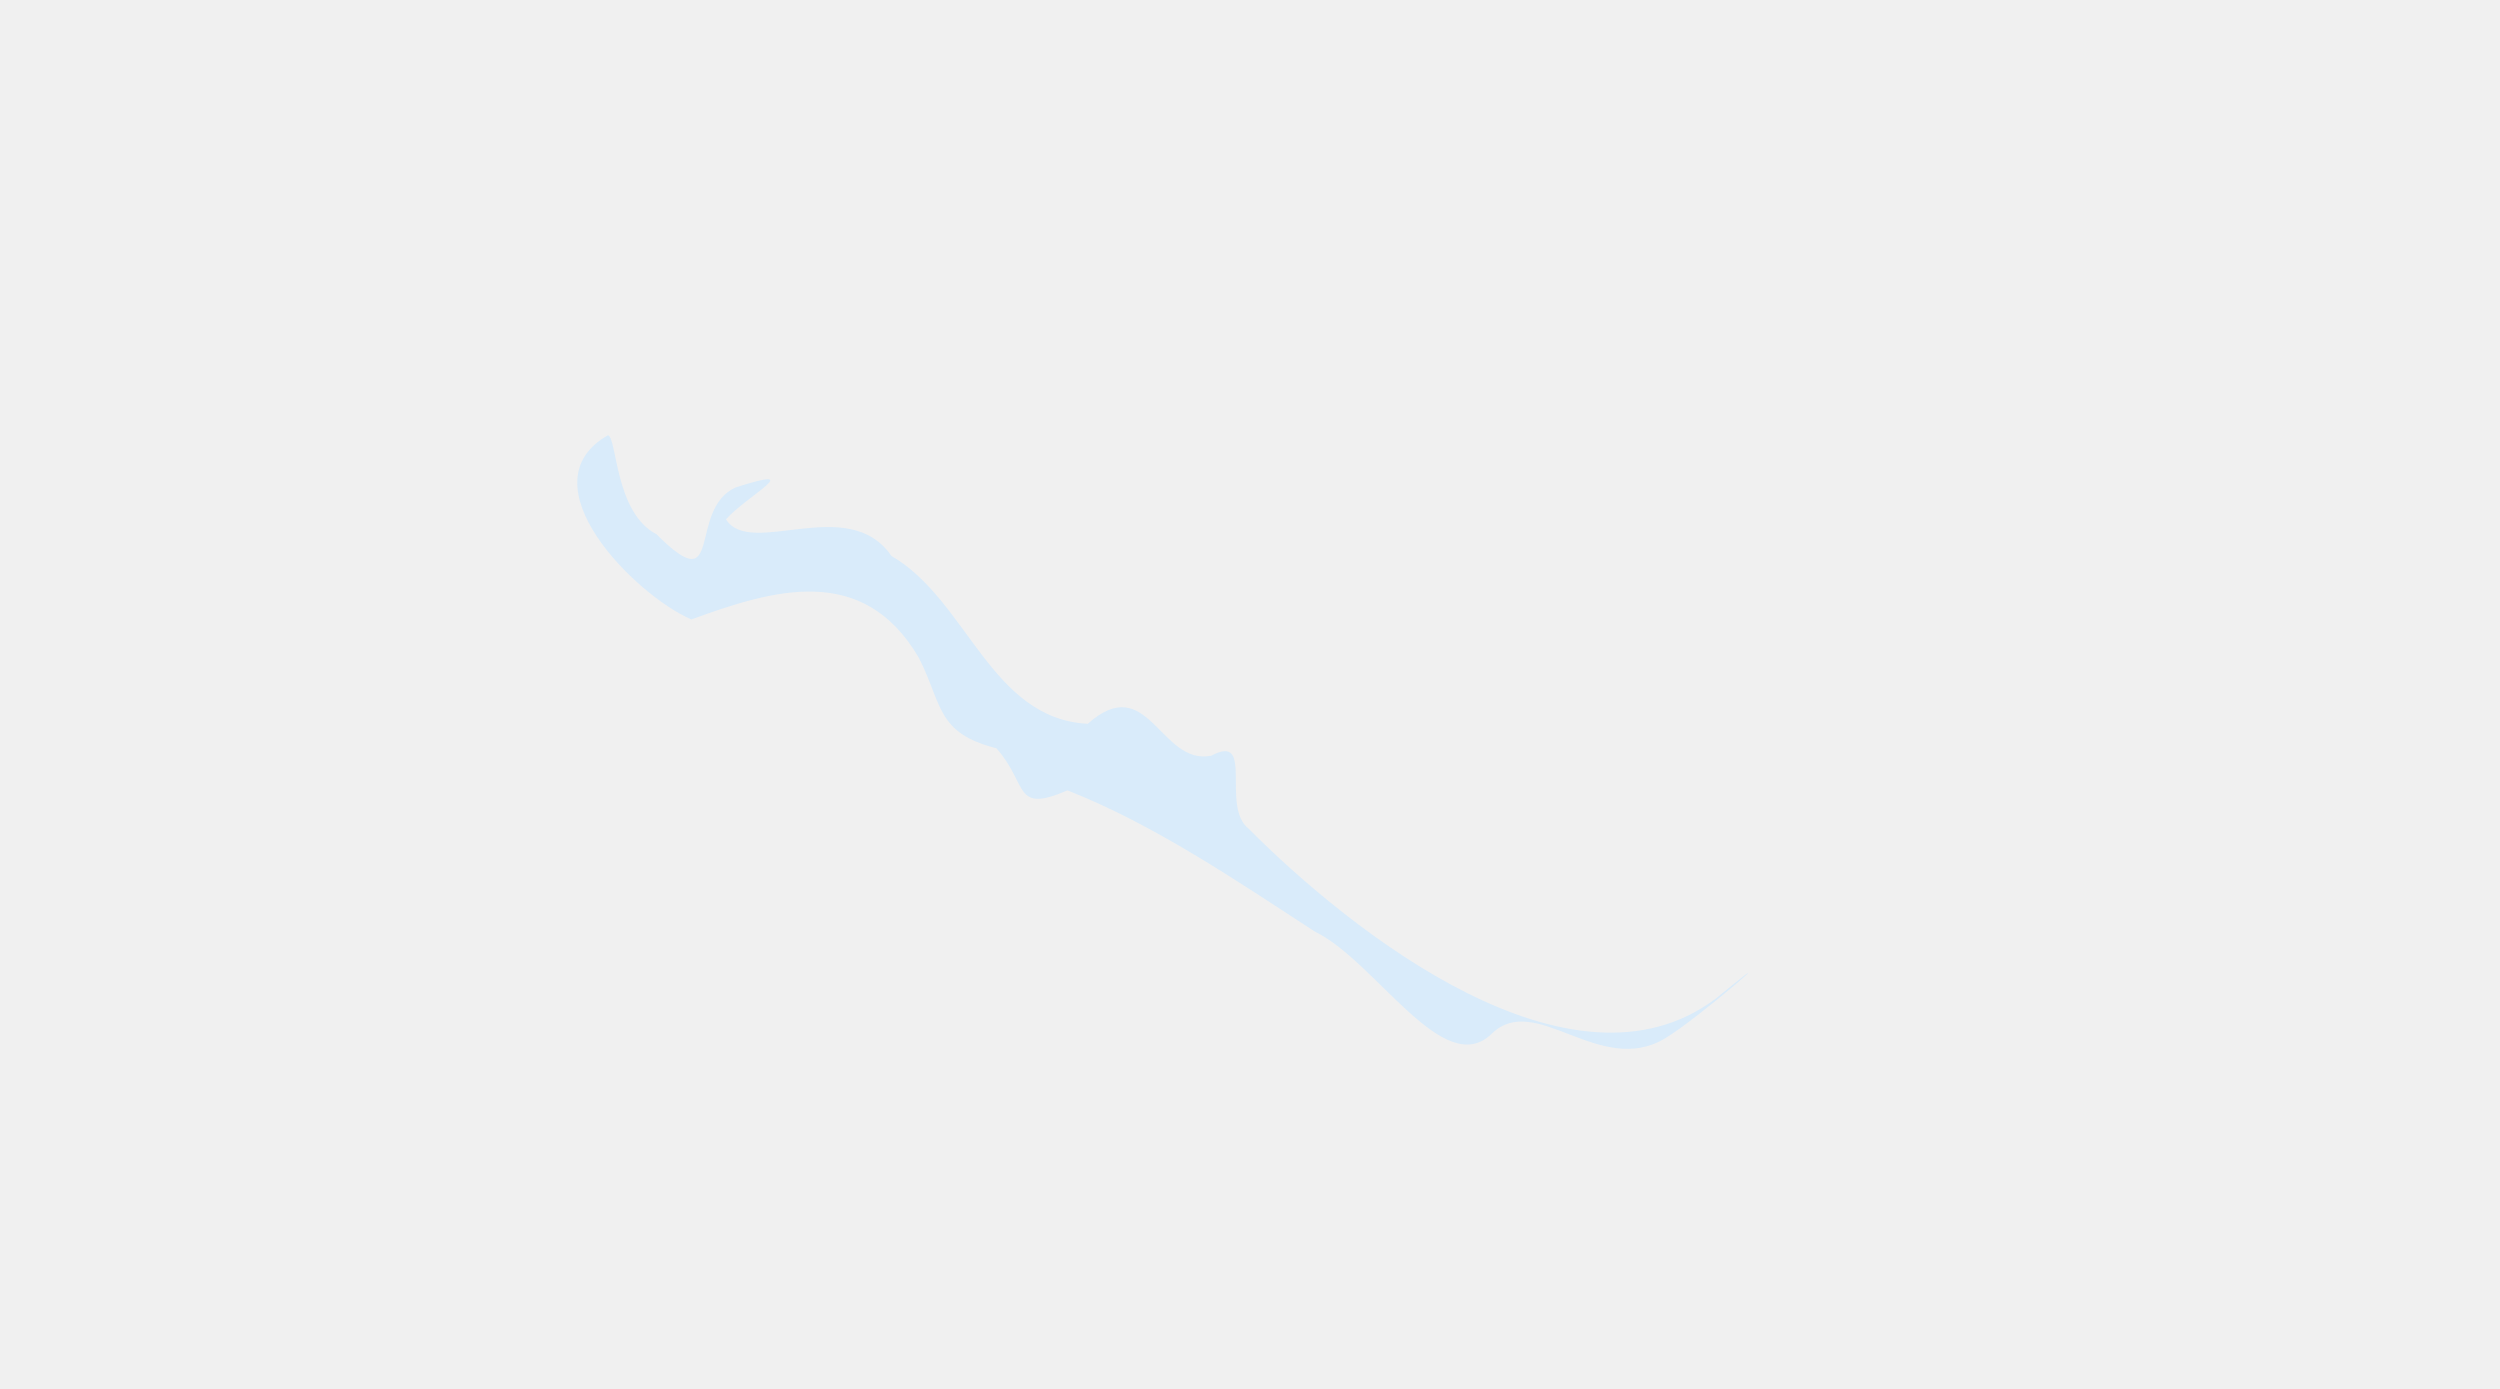
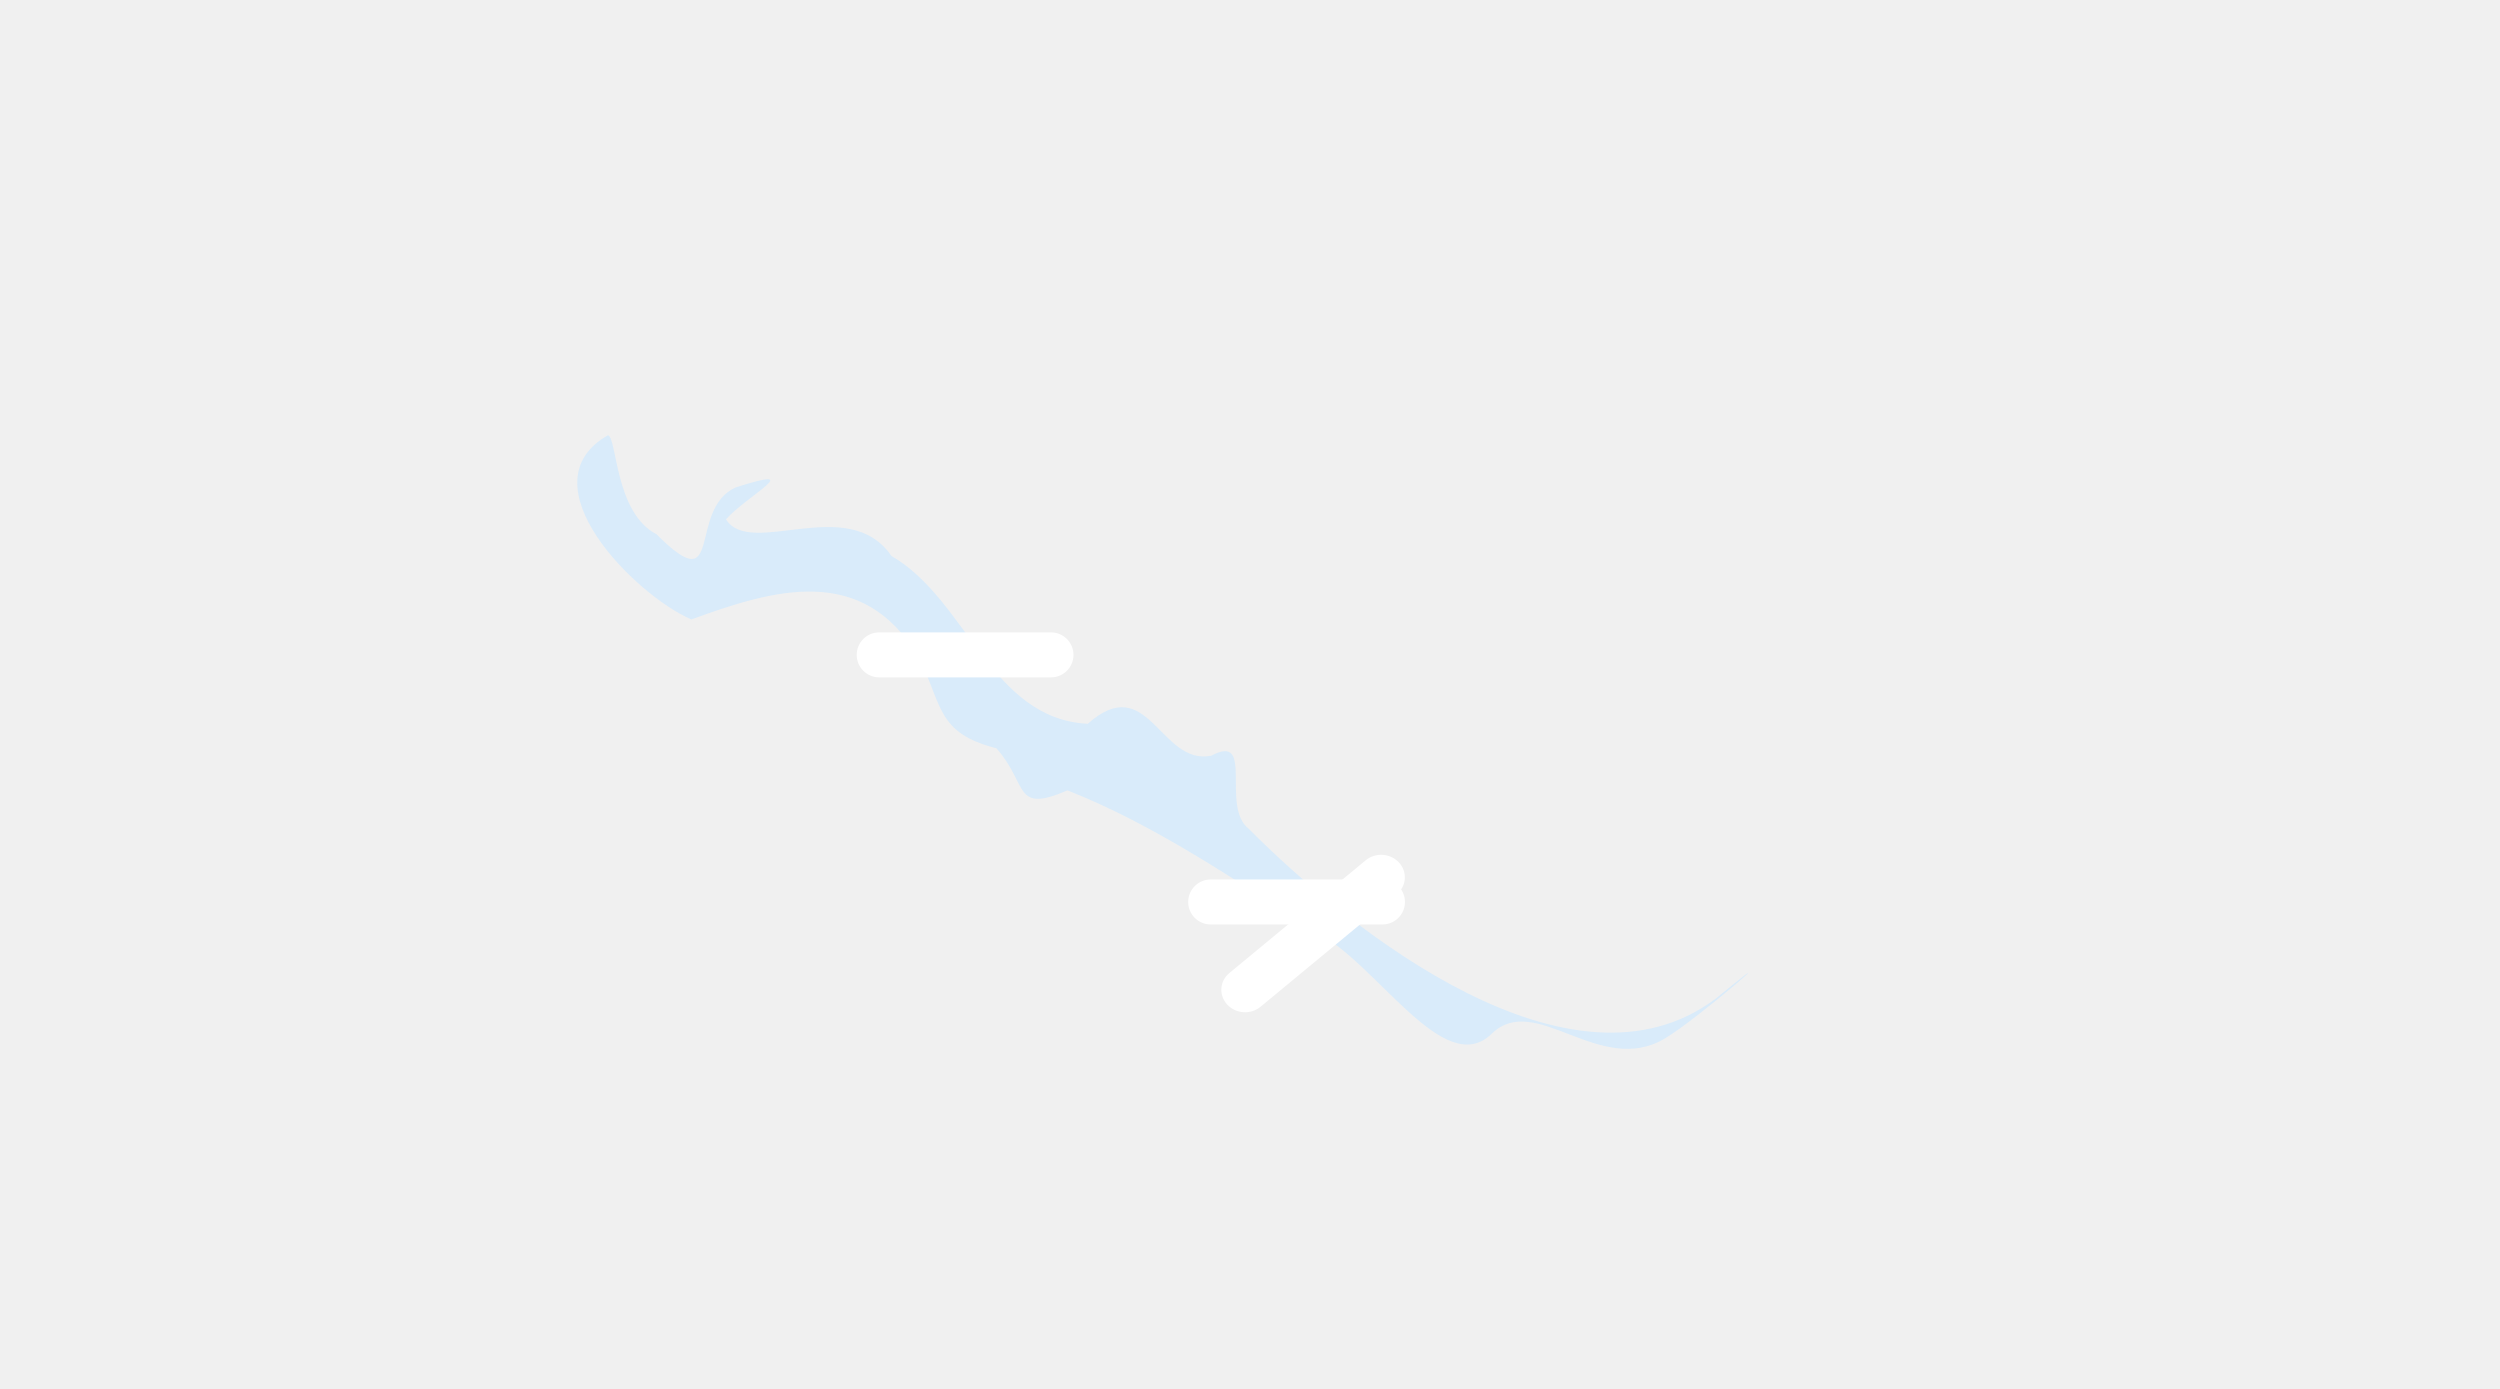
<svg xmlns="http://www.w3.org/2000/svg" width="1800" height="1000" viewBox="0 0 476.25 264.583" version="1.1" id="svg1">
  <defs id="defs1" />
  <g id="layer1" style="display:inline">
    <path d="m 115.811,82.912 c -16.158,9.224 5.214,30.48 15.894,35.093 15.534,-5.674 32.698,-10.883 43.34,7.315 4.538,8.922 3.278,14.302 14.77,17.227 6.169,6.948 3.128,12.484 13.548,8.02 16.575,6.541 32.28,17.257 47.125,26.909 11.603,5.614 24.507,28.399 33.682,19.453 8.347,-8.139 20.521,8.313 32.984,0.906 6.531,-3.882 25.708,-20.725 9.712,-7.62 -27.413,20.665 -69.535,-12.784 -89.005,-32.351 -5.4,-4.225 1.261,-18.397 -7.115,-13.898 -9.75,1.938 -11.96,-16.367 -23.532,-6.081 -18.551,-0.962 -22.923,-23.622 -37.403,-31.982 -8.202,-11.971 -26.834,0.482 -31.51,-6.971 4.07,-4.57 15.683,-10.494 1.829,-6.076 -9.287,4.25 -2.057,21.957 -15.075,8.912 -7.975,-4.126 -7.488,-18.452 -9.243,-18.854 z M 314.287,197.136 c -204.696,-114.04 -204.696,-114.04 0,0 z m -132.179,-61.5 0.317,0.813 z m -4.186,-24.015 c -68.331,-28.525 -68.331,-28.525 0,0 z" style="display:inline;fill:#d9ebfa;fill-opacity:1;stroke-width:0.219" id="path1" />
+     <rect style="display:inline;fill:#ffffff;fill-opacity:1;stroke-width:2.041;stroke-linecap:round" id="rect1-3" width="41.296" height="8.57" x="157.558" y="151.666" ry="4.285" transform="translate(68.79167,15.875)" />
+     <rect style="display:inline;fill:#ffffff;fill-opacity:1;stroke-width:2.041;stroke-linecap:round" id="rect1" width="41.296" height="8.57" x="94.411" y="104.595" ry="4.285" transform="translate(68.79167,15.875)" />
+     <rect style="display:inline;fill:#ffffff;fill-opacity:1;stroke-width:2.091;stroke-linecap:round" id="rect3" width="42.461" height="8.747" x="42.025" y="292.528" ry="4.374" transform="matrix(0.7706339,-0.6372782,0.678335,0.7347527,0,0)" />
    <g id="g26" transform="translate(68.79167,15.875)" style="display:none">
      <g id="g24" transform="translate(2.317961,3.07115)">
        <path style="display:inline;fill:none;stroke:#148844;stroke-width:6;stroke-linecap:round;stroke-dasharray:none;stroke-opacity:1" d="M 15.292,198.709 H 129.46 a 13.949,13.949 159.225 0 0 9.252,-3.51 L 338.482,18.147" id="path21" />
        <path style="display:inline;fill:none;stroke:#148844;stroke-width:6;stroke-linecap:round;stroke-dasharray:none;stroke-opacity:1" d="M 65.382,152.88 H 179.549 a 14.06,14.06 159.376 0 0 9.27,-3.489 L 338.482,18.147" id="path23" />
        <path style="fill:none;stroke:#148844;stroke-width:6;stroke-linecap:round;stroke-dasharray:none;stroke-opacity:1" d="M 65.382,152.88 H 179.549 a 13.996,13.996 159.29 0 0 9.26,-3.501 L 363.527,-4.767" id="path23-0" transform="translate(-25.04471,22.91442)" />
      </g>
      <circle style="fill:#ffffff;fill-opacity:1;stroke:#148844;stroke-width:3.389;stroke-linecap:round;stroke-dasharray:none;stroke-opacity:1" id="path25" cx="340.8" cy="21.219" r="6.696" />
      <circle style="fill:#ffffff;fill-opacity:1;stroke:#148844;stroke-width:3.389;stroke-linecap:round;stroke-dasharray:none;stroke-opacity:1" id="circle26" cx="17.61" cy="201.78" r="6.696" />
      <circle style="fill:#ffffff;fill-opacity:1;stroke:#148844;stroke-width:3.389;stroke-linecap:round;stroke-dasharray:none;stroke-opacity:1" id="circle27" cx="42.655" cy="178.866" r="6.696" />
      <text xml:space="preserve" style="font-weight:bold;font-size:8.819px;font-family:'Helvetica Neue';-inkscape-font-specification:'Helvetica Neue Bold';text-align:end;writing-mode:lr-tb;direction:ltr;text-anchor:end;fill:#000000;fill-opacity:1;stroke:none;stroke-width:2.1;stroke-linecap:round;stroke-dasharray:none;stroke-opacity:1" x="398.882" y="40.247" id="text31-5" transform="translate(-68.79167,-15.875)">
        <tspan style="font-size:8.819px;text-align:end;text-anchor:end;fill:#000000;fill-opacity:1;stroke:none;stroke-width:2.1" x="398.882" y="40.247" id="tspan32-9">SKILLS LINE</tspan>
      </text>
      <circle style="fill:#ffffff;fill-opacity:1;stroke:#148844;stroke-width:3.389;stroke-linecap:round;stroke-dasharray:none;stroke-opacity:1" id="circle28" cx="67.7" cy="155.951" r="6.696" />
      <g id="g36" transform="translate(0,0.7460595)">
        <path style="fill:#148844;fill-opacity:1;stroke:none;stroke-width:2.1;stroke-linecap:round;stroke-dasharray:none;stroke-opacity:1" id="path35" width="34.684" height="12.387" x="362.009" y="16.877" d="m 368.624,16.877 h 21.454 a 6.615,6.615 45 0 1 6.615,6.615 6.208,6.208 138.89 0 1 -6.615,5.772 h -21.454 a 6.615,6.615 45 0 1 -6.615,-6.615 6.208,6.208 138.89 0 1 6.615,-5.772 z" transform="matrix(0.760238,0,0,1,28.18277,-14.6363)" />
        <text xml:space="preserve" style="font-weight:bold;font-size:8.819px;font-family:'Helvetica Neue';-inkscape-font-specification:'Helvetica Neue Bold';text-align:end;writing-mode:lr-tb;direction:ltr;text-anchor:end;display:inline;fill:#ffffff;fill-opacity:1;stroke:none;stroke-width:2.1;stroke-linecap:round;stroke-dasharray:none;stroke-opacity:1" x="322.039" y="11.587" id="text35">
          <tspan style="font-size:8.819px;text-align:end;text-anchor:end;fill:#ffffff;fill-opacity:1;stroke:none;stroke-width:2.1" x="322.039" y="11.587" id="tspan35">SL</tspan>
        </text>
      </g>
+       <rect style="fill:#ffffff;fill-opacity:1;stroke-width:2.1;stroke-linecap:round" id="rect2" width="1.156" height="2.734" x="115.059" y="106.146" ry="0.578" />
    </g>
    <g id="g25" transform="translate(68.79167,15.875)" style="display:none">
      <path style="display:inline;fill:none;stroke:#ee8e14;stroke-width:6;stroke-linecap:round;stroke-dasharray:none;stroke-opacity:1" d="m 145.254,16.59 v 57.75 a 5.292,5.292 45 0 0 5.292,5.292 h 73.104 a 5.292,5.292 45 0 1 5.292,5.292 V 214.195" id="path17" transform="translate(11.98306,1.089369)" />
      <circle style="fill:#ffffff;fill-opacity:1;stroke:#ee8f13;stroke-width:3.389;stroke-linecap:round;stroke-dasharray:none;stroke-opacity:1" id="circle29" cx="240.924" cy="215.284" r="6.696" />
      <g id="g37">
        <circle style="fill:#ffffff;fill-opacity:1;stroke:#ee8f13;stroke-width:3.389;stroke-linecap:round;stroke-dasharray:none;stroke-opacity:1" id="circle29-5" cx="157.237" cy="17.679" r="6.696" />
      </g>
      <g id="g39" style="display:inline" transform="translate(-183.8343,-3.077305)">
        <path style="fill:#ee8f13;fill-opacity:1;stroke:none;stroke-width:2.1;stroke-linecap:round;stroke-dasharray:none;stroke-opacity:1" id="path39" width="34.684" height="12.387" x="362.009" y="16.877" d="m 368.624,16.877 h 21.454 a 6.615,6.615 45 0 1 6.615,6.615 6.208,6.208 138.89 0 1 -6.615,5.772 h -21.454 a 6.615,6.615 45 0 1 -6.615,-6.615 6.208,6.208 138.89 0 1 6.615,-5.772 z" transform="matrix(0.760238,0,0,1,28.40971,-14.32892)" />
        <text xml:space="preserve" style="font-weight:bold;font-size:8.819px;font-family:'Helvetica Neue';-inkscape-font-specification:'Helvetica Neue Bold';text-align:end;writing-mode:lr-tb;direction:ltr;text-anchor:end;display:inline;fill:#ffffff;fill-opacity:1;stroke:none;stroke-width:2.1;stroke-linecap:round;stroke-dasharray:none;stroke-opacity:1" x="322.143" y="11.895" id="text39">
          <tspan style="font-size:8.819px;text-align:end;text-anchor:end;fill:#ffffff;fill-opacity:1;stroke:none;stroke-width:2.1" x="322.143" y="11.895" id="tspan39">PL</tspan>
        </text>
      </g>
      <text xml:space="preserve" style="font-weight:bold;font-size:8.819px;font-family:'Helvetica Neue';-inkscape-font-specification:'Helvetica Neue Bold';text-align:start;writing-mode:lr-tb;direction:ltr;text-anchor:start;display:inline;fill:#000000;fill-opacity:1;stroke:none;stroke-width:2.1;stroke-linecap:round;stroke-dasharray:none;stroke-opacity:1" x="145.407" y="36.707" id="text31" transform="translate(-68.79167,-15.875)">
        <tspan style="font-size:8.819px;fill:#000000;fill-opacity:1;stroke:none;stroke-width:2.1" x="145.407" y="36.707" id="tspan32">PROJECTS LINE</tspan>
      </text>
    </g>
    <g id="g29" transform="translate(68.79167,15.875)" style="display:none">
      <path style="fill:none;stroke:#dc3225;stroke-width:6;stroke-linecap:round;stroke-dasharray:none;stroke-opacity:1" d="M 48.272,116.505 H 262.561 a 12.775,12.775 22.5 0 1 9.033,3.742 l 77.013,77.013" id="path16" transform="translate(13.07243,-7.625584)" />
      <circle style="fill:#ffffff;fill-opacity:1;stroke:#db3325;stroke-width:3.389;stroke-linecap:round;stroke-dasharray:none;stroke-opacity:1" id="circle29-5-9" cx="61.344" cy="108.88" r="6.696" />
      <circle style="fill:#ffffff;fill-opacity:1;stroke:#db3325;stroke-width:3.389;stroke-linecap:round;stroke-dasharray:none;stroke-opacity:1" id="circle29-5-9-4" cx="361.681" cy="189.635" r="6.696" />
      <text xml:space="preserve" style="font-weight:bold;font-size:8.819px;font-family:'Helvetica Neue';-inkscape-font-specification:'Helvetica Neue Bold';text-align:end;writing-mode:lr-tb;direction:ltr;text-anchor:end;fill:#000000;fill-opacity:1;stroke:none;stroke-width:2.1;stroke-linecap:round;stroke-dasharray:none;stroke-opacity:1" x="119.426" y="127.908" id="text31-5-3" transform="translate(-68.79167,-15.875)">
        <tspan style="font-size:8.819px;text-align:end;text-anchor:end;fill:#000000;fill-opacity:1;stroke:none;stroke-width:2.1" x="119.426" y="127.908" id="tspan32-9-7">EXPERIENCE LINE</tspan>
      </text>
      <g id="g40" style="display:inline" transform="translate(-183.9938,-2.968029)">
        <path style="fill:#db3325;fill-opacity:1;stroke:none;stroke-width:2.1;stroke-linecap:round;stroke-dasharray:none;stroke-opacity:1" id="path40" width="34.684" height="12.387" x="362.009" y="16.877" d="m 368.624,16.877 h 21.454 a 6.615,6.615 45 0 1 6.615,6.615 6.208,6.208 138.89 0 1 -6.615,5.772 h -21.454 a 6.615,6.615 45 0 1 -6.615,-6.615 6.208,6.208 138.89 0 1 6.615,-5.772 z" transform="matrix(0.760238,0,0,1,-67.27966,76.81505)" />
        <text xml:space="preserve" style="font-weight:bold;font-size:8.819px;font-family:'Helvetica Neue';-inkscape-font-specification:'Helvetica Neue Bold';text-align:end;writing-mode:lr-tb;direction:ltr;text-anchor:end;display:inline;fill:#ffffff;fill-opacity:1;stroke:none;stroke-width:2.1;stroke-linecap:round;stroke-dasharray:none;stroke-opacity:1" x="226.37" y="103.039" id="text40">
          <tspan style="font-size:8.819px;text-align:end;text-anchor:end;fill:#ffffff;fill-opacity:1;stroke:none;stroke-width:2.1" x="226.37" y="103.039" id="tspan40">EL</tspan>
        </text>
      </g>
    </g>
    <path style="display:none;fill:#ffffff;fill-opacity:1;stroke:#000000;stroke-width:2.1;stroke-linecap:round;stroke-dasharray:none;stroke-opacity:1" id="path29" d="m 241.672,112.4 -8.407,-4.365 -8.362,4.451 1.554,-9.345 -6.817,-6.578 9.367,-1.41 4.149,-8.516 4.236,8.473 9.381,1.314 -6.75,6.647 z" transform="matrix(0.8786406,0,0,0.8410853,104.7826,40.75174)" />
  </g>
</svg>
